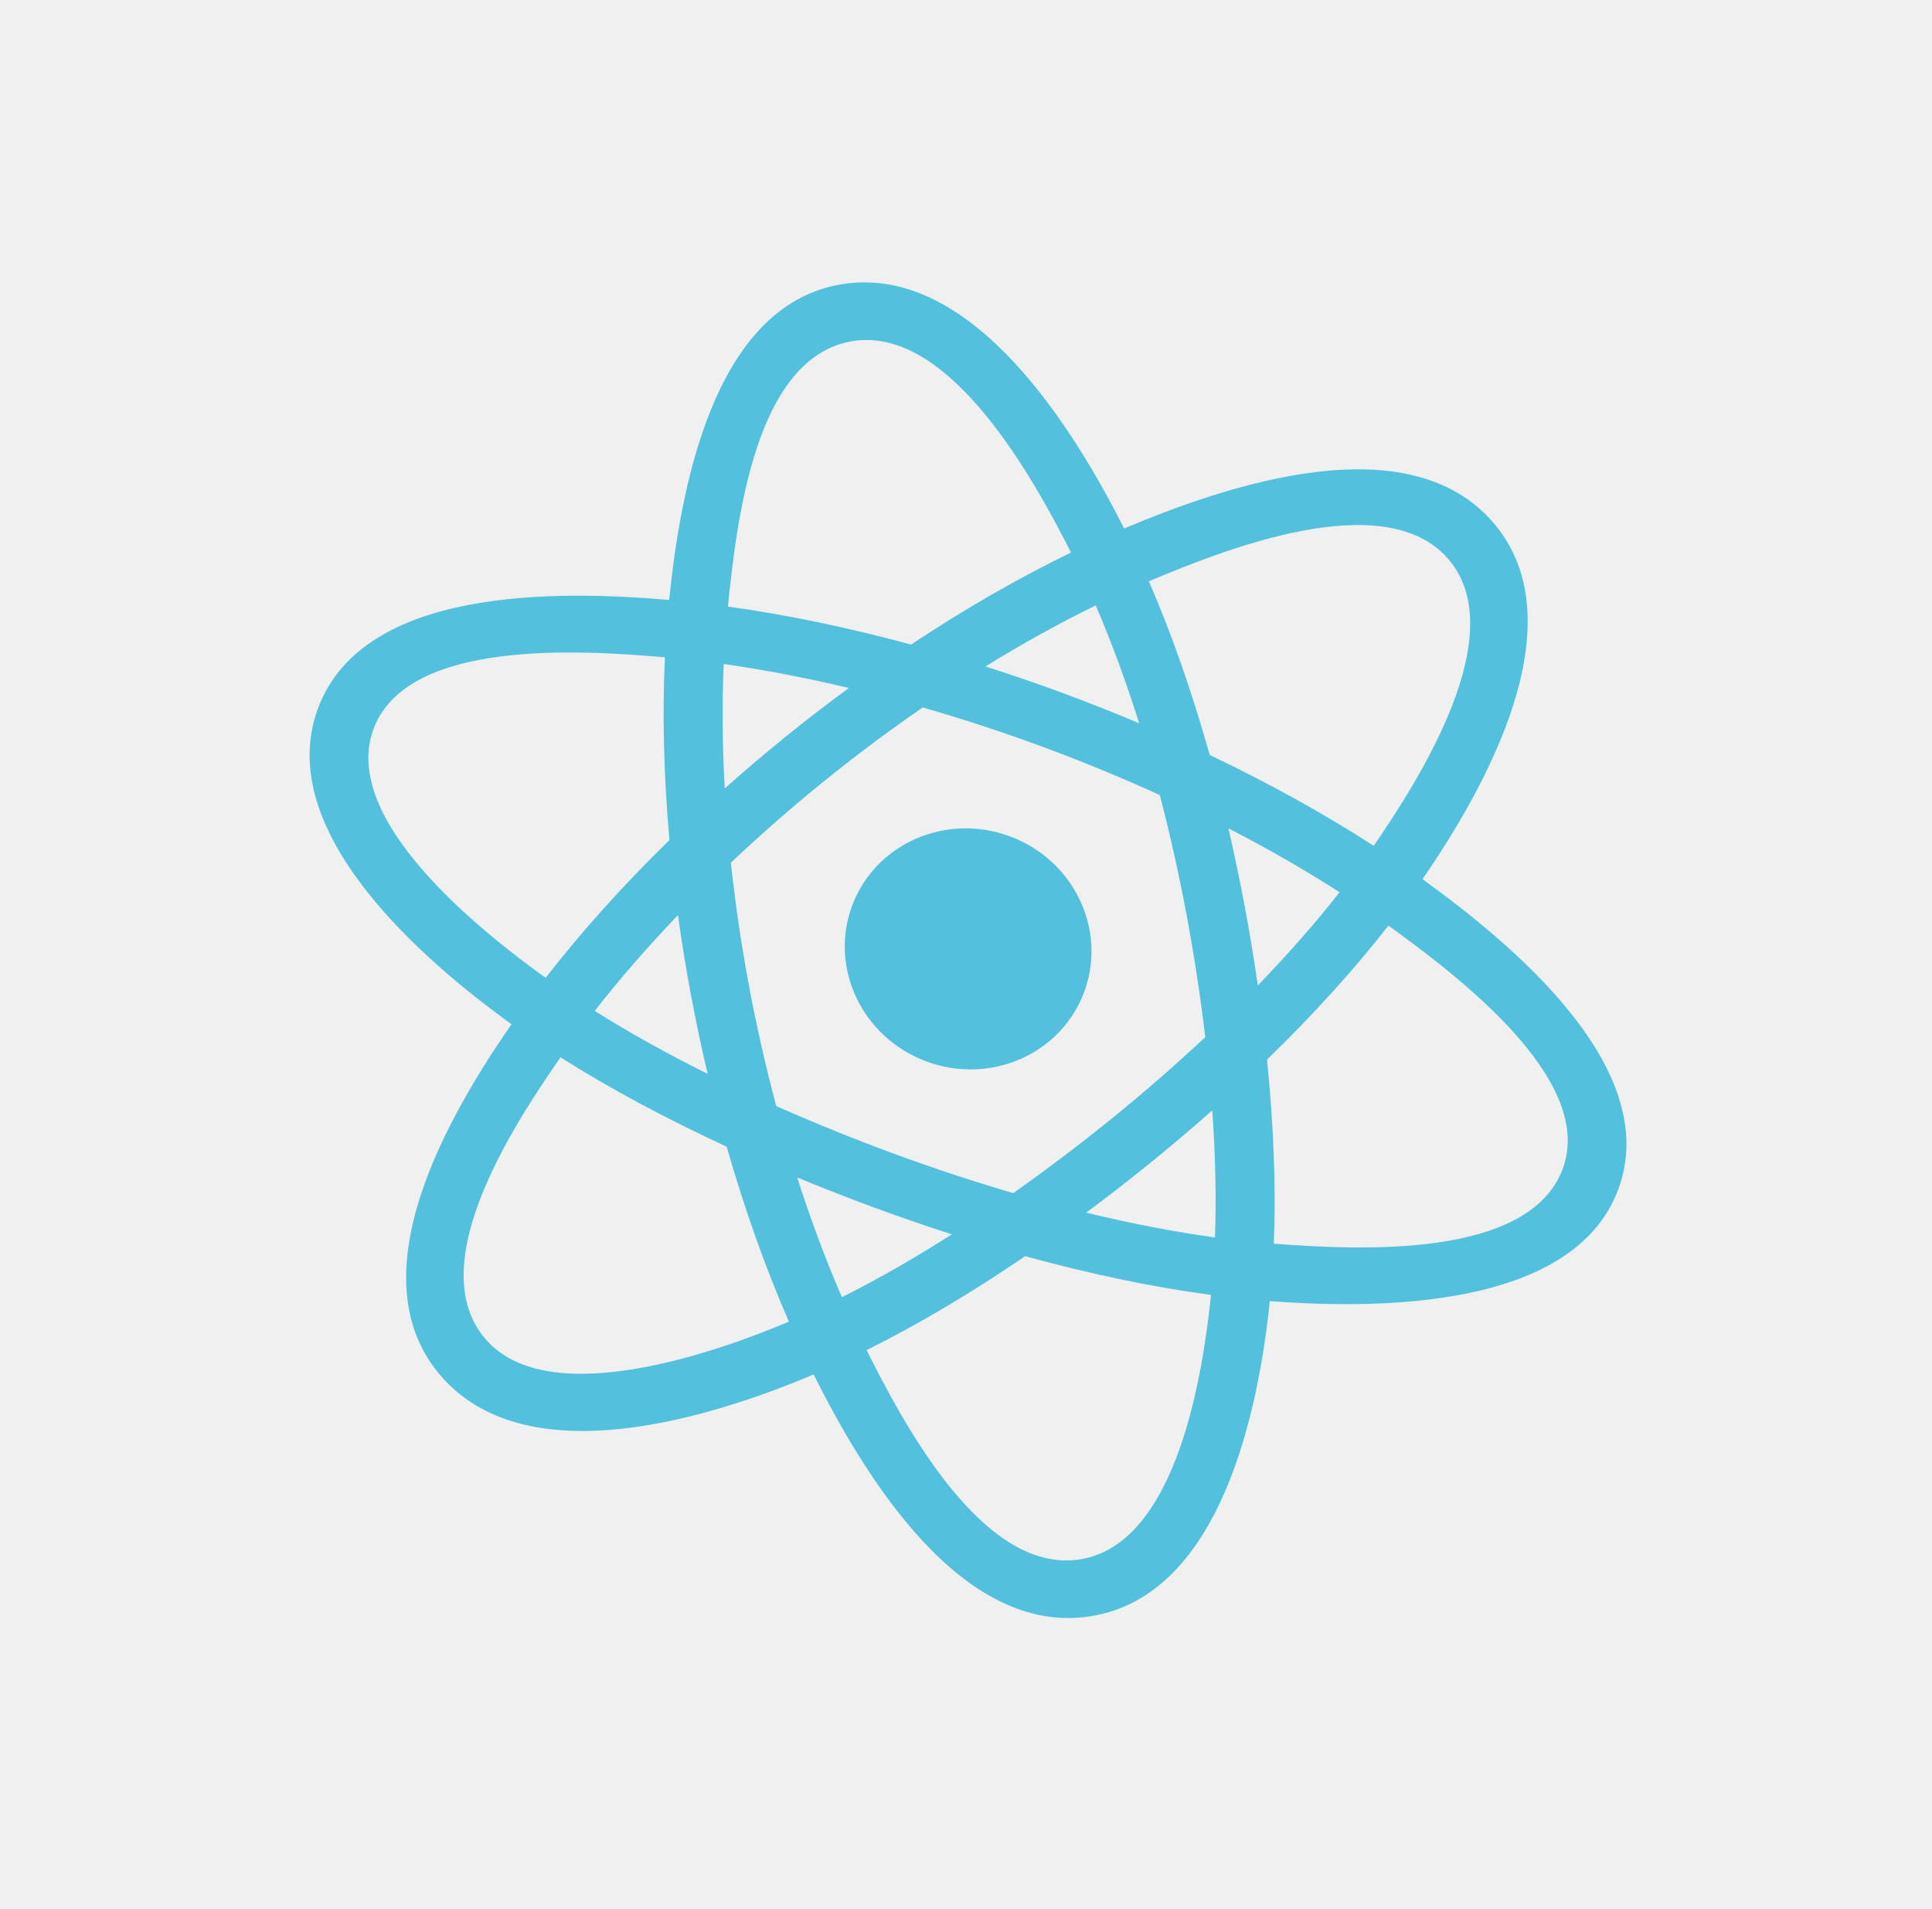
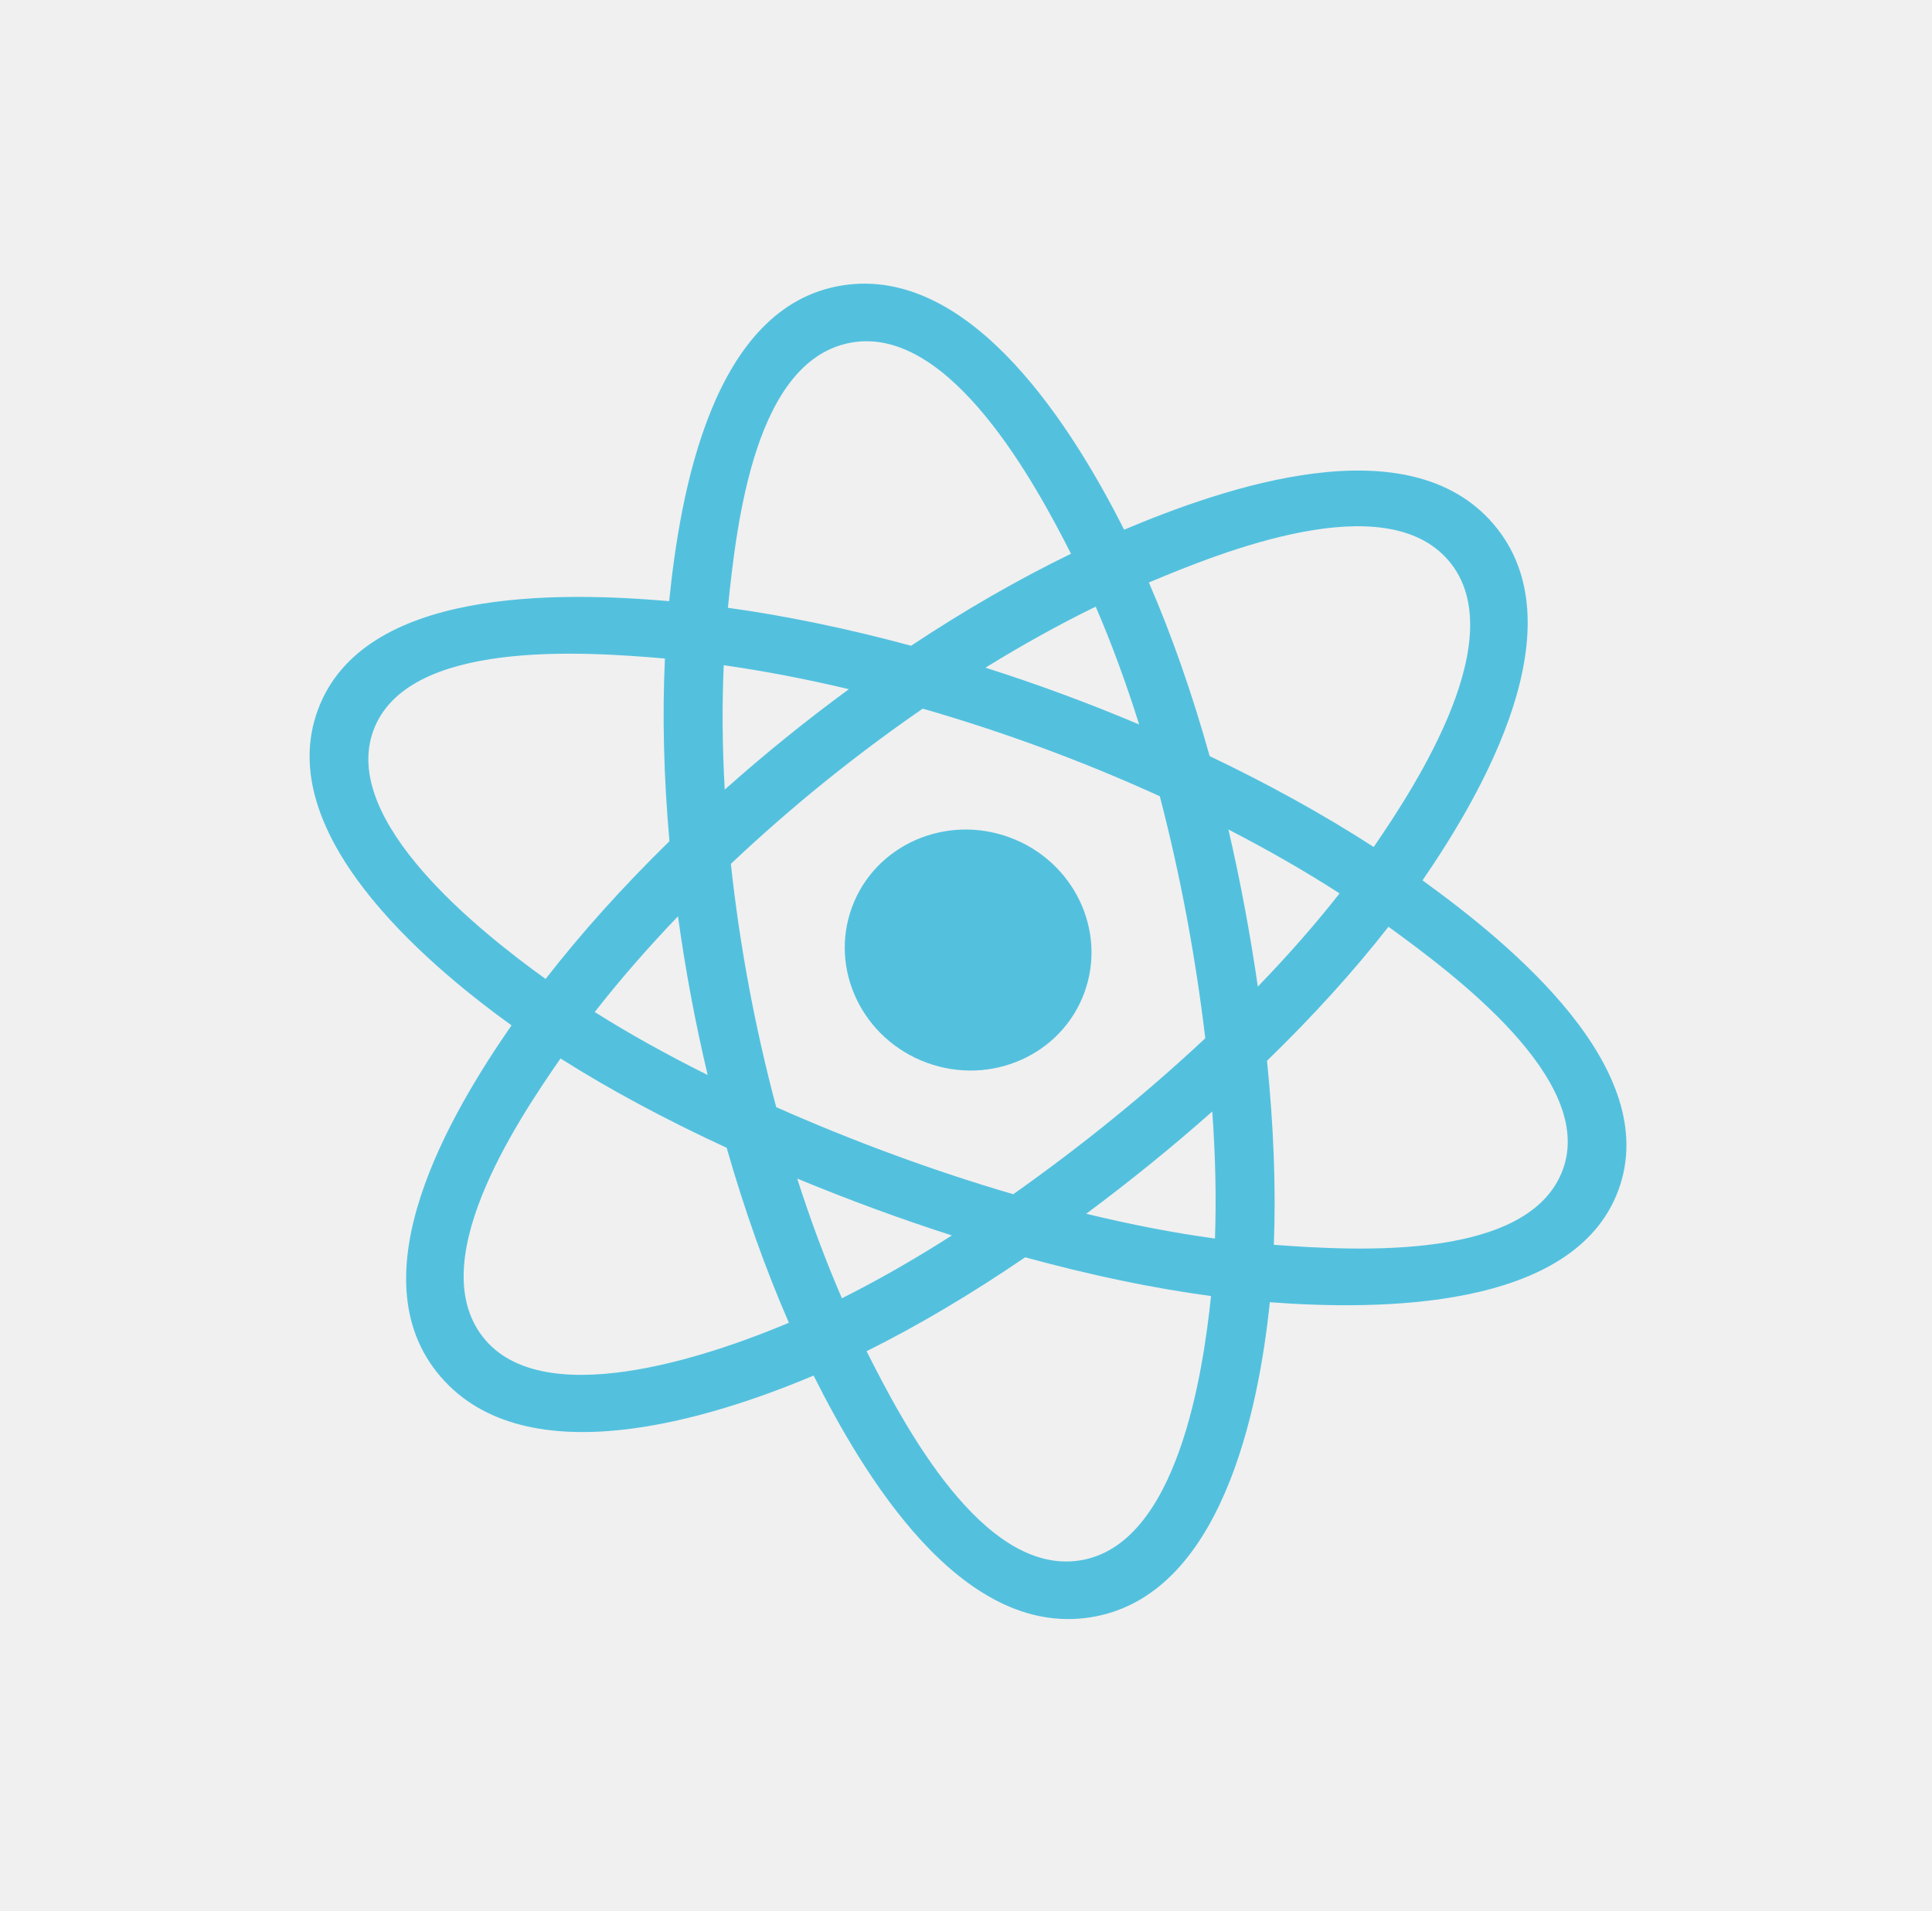
- <svg xmlns="http://www.w3.org/2000/svg" width="81" height="80" viewBox="0 0 81 80" fill="none">
+ <svg xmlns="http://www.w3.org/2000/svg" width="91" height="90" viewBox="0 0 81 80" fill="none">
  <g clip-path="url(#clip0_1479_21414)">
    <path d="M45.458 41.578C46.421 38.971 45.023 36.052 42.334 35.058C39.645 34.065 36.684 35.373 35.721 37.98C34.757 40.587 36.157 43.506 38.845 44.499C41.534 45.493 44.495 44.185 45.458 41.578Z" fill="#53C1DE" />
    <path fill-rule="evenodd" clip-rule="evenodd" d="M59.639 36.857C62.164 33.186 66.232 26.151 62.617 21.921C59.019 17.71 51.323 20.389 47.13 22.154C45.09 18.119 40.81 11.039 35.314 11.912C29.841 12.781 28.51 20.685 28.055 25.15C23.396 24.752 15.221 24.582 13.328 29.706C11.44 34.816 17.672 40.22 21.446 42.936C18.877 46.645 14.858 53.437 18.459 57.652C22.084 61.895 29.877 59.406 34.111 57.62C36.163 61.712 40.251 68.625 45.727 67.755C51.221 66.883 52.774 59.034 53.238 54.545C57.743 54.885 65.986 54.897 67.85 49.851C69.725 44.776 63.372 39.555 59.639 36.857ZM53.406 52.138C53.499 49.765 53.399 47.169 53.12 44.421C55.047 42.551 56.763 40.659 58.212 38.802C60.946 40.787 66.914 45.22 65.521 48.99C64.115 52.796 56.961 52.402 53.406 52.138ZM45.282 65.37C41.197 66.019 37.85 59.615 36.332 56.599C38.47 55.538 40.706 54.211 42.981 52.661C45.701 53.408 48.328 53.958 50.773 54.286C50.441 57.459 49.386 64.718 45.282 65.37ZM20.346 56.125C17.661 52.983 21.608 47.056 23.5 44.324C25.556 45.628 27.901 46.886 30.466 48.07C31.214 50.685 32.095 53.161 33.075 55.406C30.427 56.524 23.044 59.282 20.346 56.125ZM15.657 30.567C17.068 26.747 24.44 27.259 27.877 27.556C27.764 29.96 27.828 32.541 28.067 35.215C26.12 37.119 24.368 39.069 22.875 40.992C20.204 39.067 14.245 34.389 15.657 30.567ZM35.759 14.298C39.862 13.646 43.419 20.239 44.902 23.163C42.709 24.227 40.45 25.526 38.198 27.02C35.549 26.303 32.958 25.766 30.518 25.428C30.886 21.827 31.661 14.949 35.759 14.298ZM51.502 34.725C53.163 35.58 54.725 36.479 56.162 37.404C55.153 38.691 54.003 40.001 52.735 41.311C52.415 39.103 52.007 36.904 51.502 34.725ZM45.938 25.38C46.596 26.905 47.206 28.563 47.76 30.321C45.649 29.429 43.499 28.634 41.316 27.939C42.876 26.976 44.426 26.119 45.938 25.38ZM30.385 33.052C30.283 31.241 30.269 29.493 30.343 27.837C32.023 28.075 33.784 28.412 35.59 28.841C33.787 30.163 32.05 31.568 30.385 33.052ZM29.669 45.018C27.955 44.165 26.367 43.281 24.934 42.378C25.972 41.049 27.144 39.701 28.425 38.364C28.732 40.597 29.148 42.818 29.669 45.018ZM35.297 54.38C34.62 52.817 33.991 51.133 33.423 49.361C35.552 50.241 37.715 51.041 39.908 51.745C38.33 52.752 36.785 53.635 35.297 54.38ZM50.825 46.548C50.959 48.428 50.998 50.213 50.938 51.875C49.228 51.641 47.417 51.292 45.541 50.836C47.363 49.48 49.13 48.052 50.825 46.548ZM42.481 50.017C39.094 49.025 35.772 47.795 32.544 46.367C31.65 43.014 31.012 39.601 30.642 36.165C33.148 33.799 35.837 31.621 38.687 29.657C42.082 30.636 45.409 31.864 48.625 33.33C49.496 36.669 50.124 40.064 50.532 43.478C48.011 45.837 45.31 48.017 42.481 50.017ZM60.731 23.448C63.428 26.605 59.42 32.797 57.593 35.458C55.518 34.116 53.201 32.832 50.716 31.648C49.981 29.026 49.124 26.572 48.167 24.368C51.241 23.077 58.06 20.322 60.731 23.448Z" fill="#53C1DE" />
  </g>
  <defs>
    <clipPath id="clip0_1479_21414">
      <rect width="62" height="62" fill="white" transform="translate(22.2383) rotate(20.2782)" />
    </clipPath>
  </defs>
</svg>
